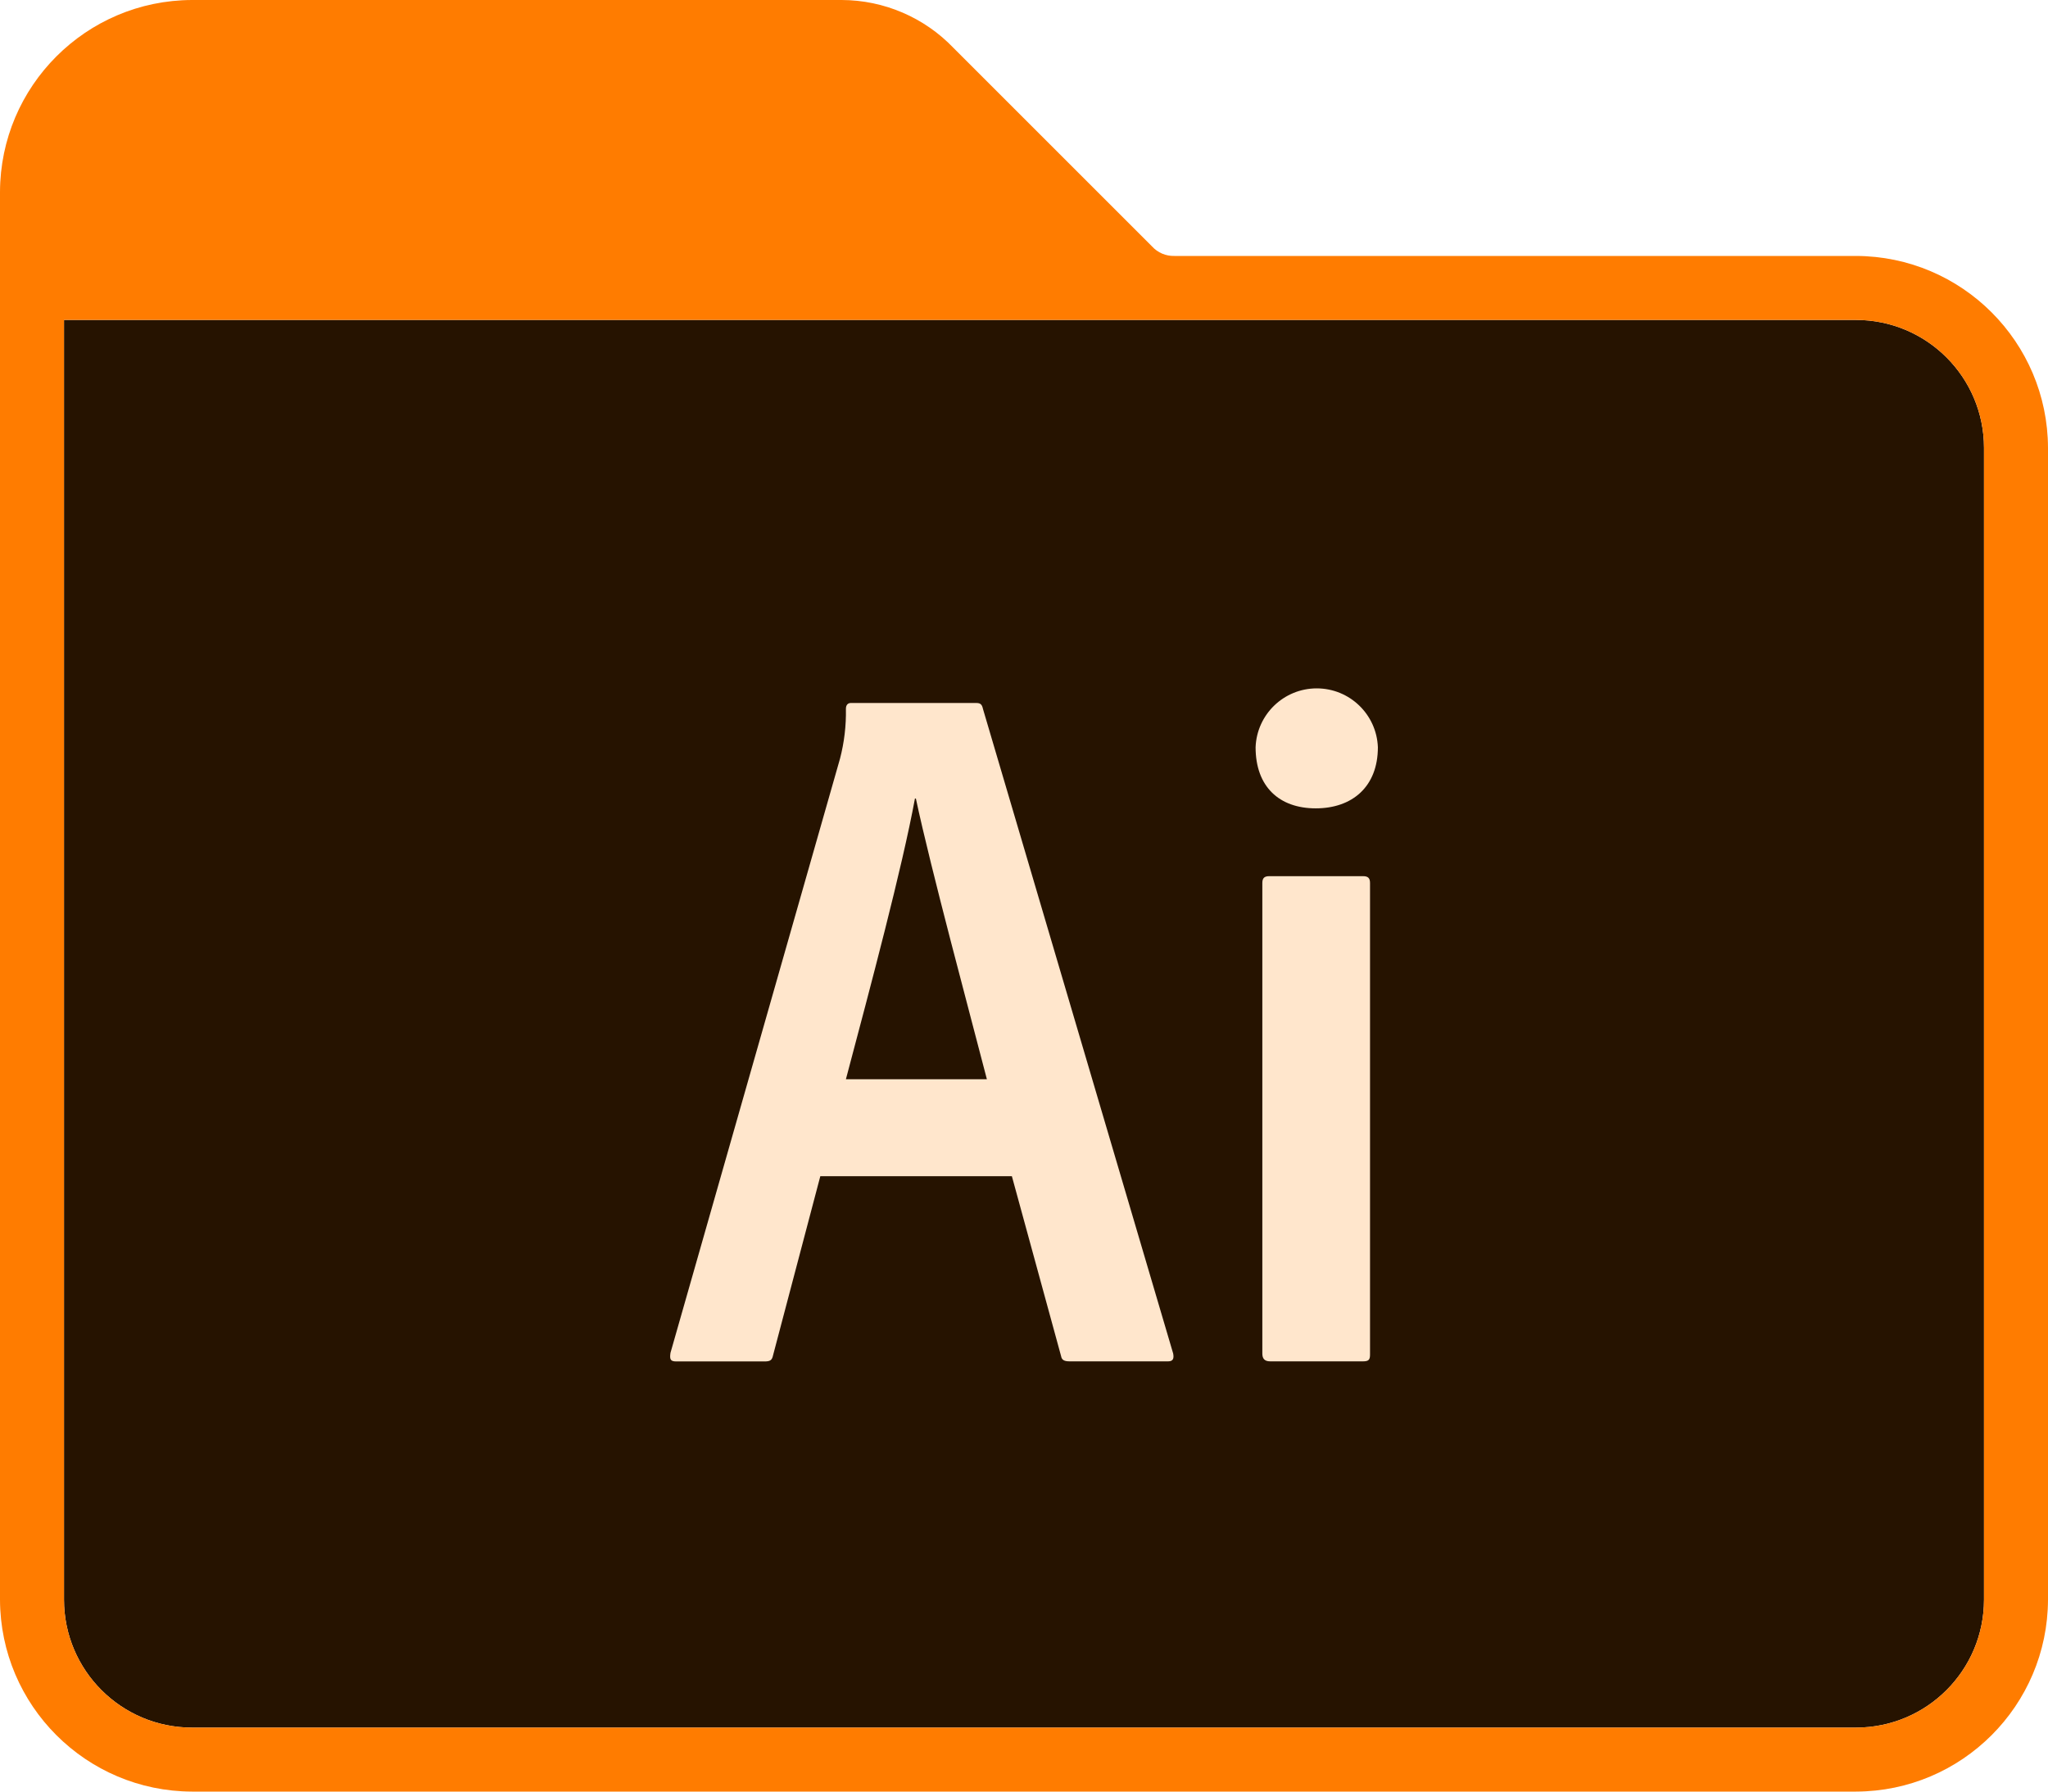
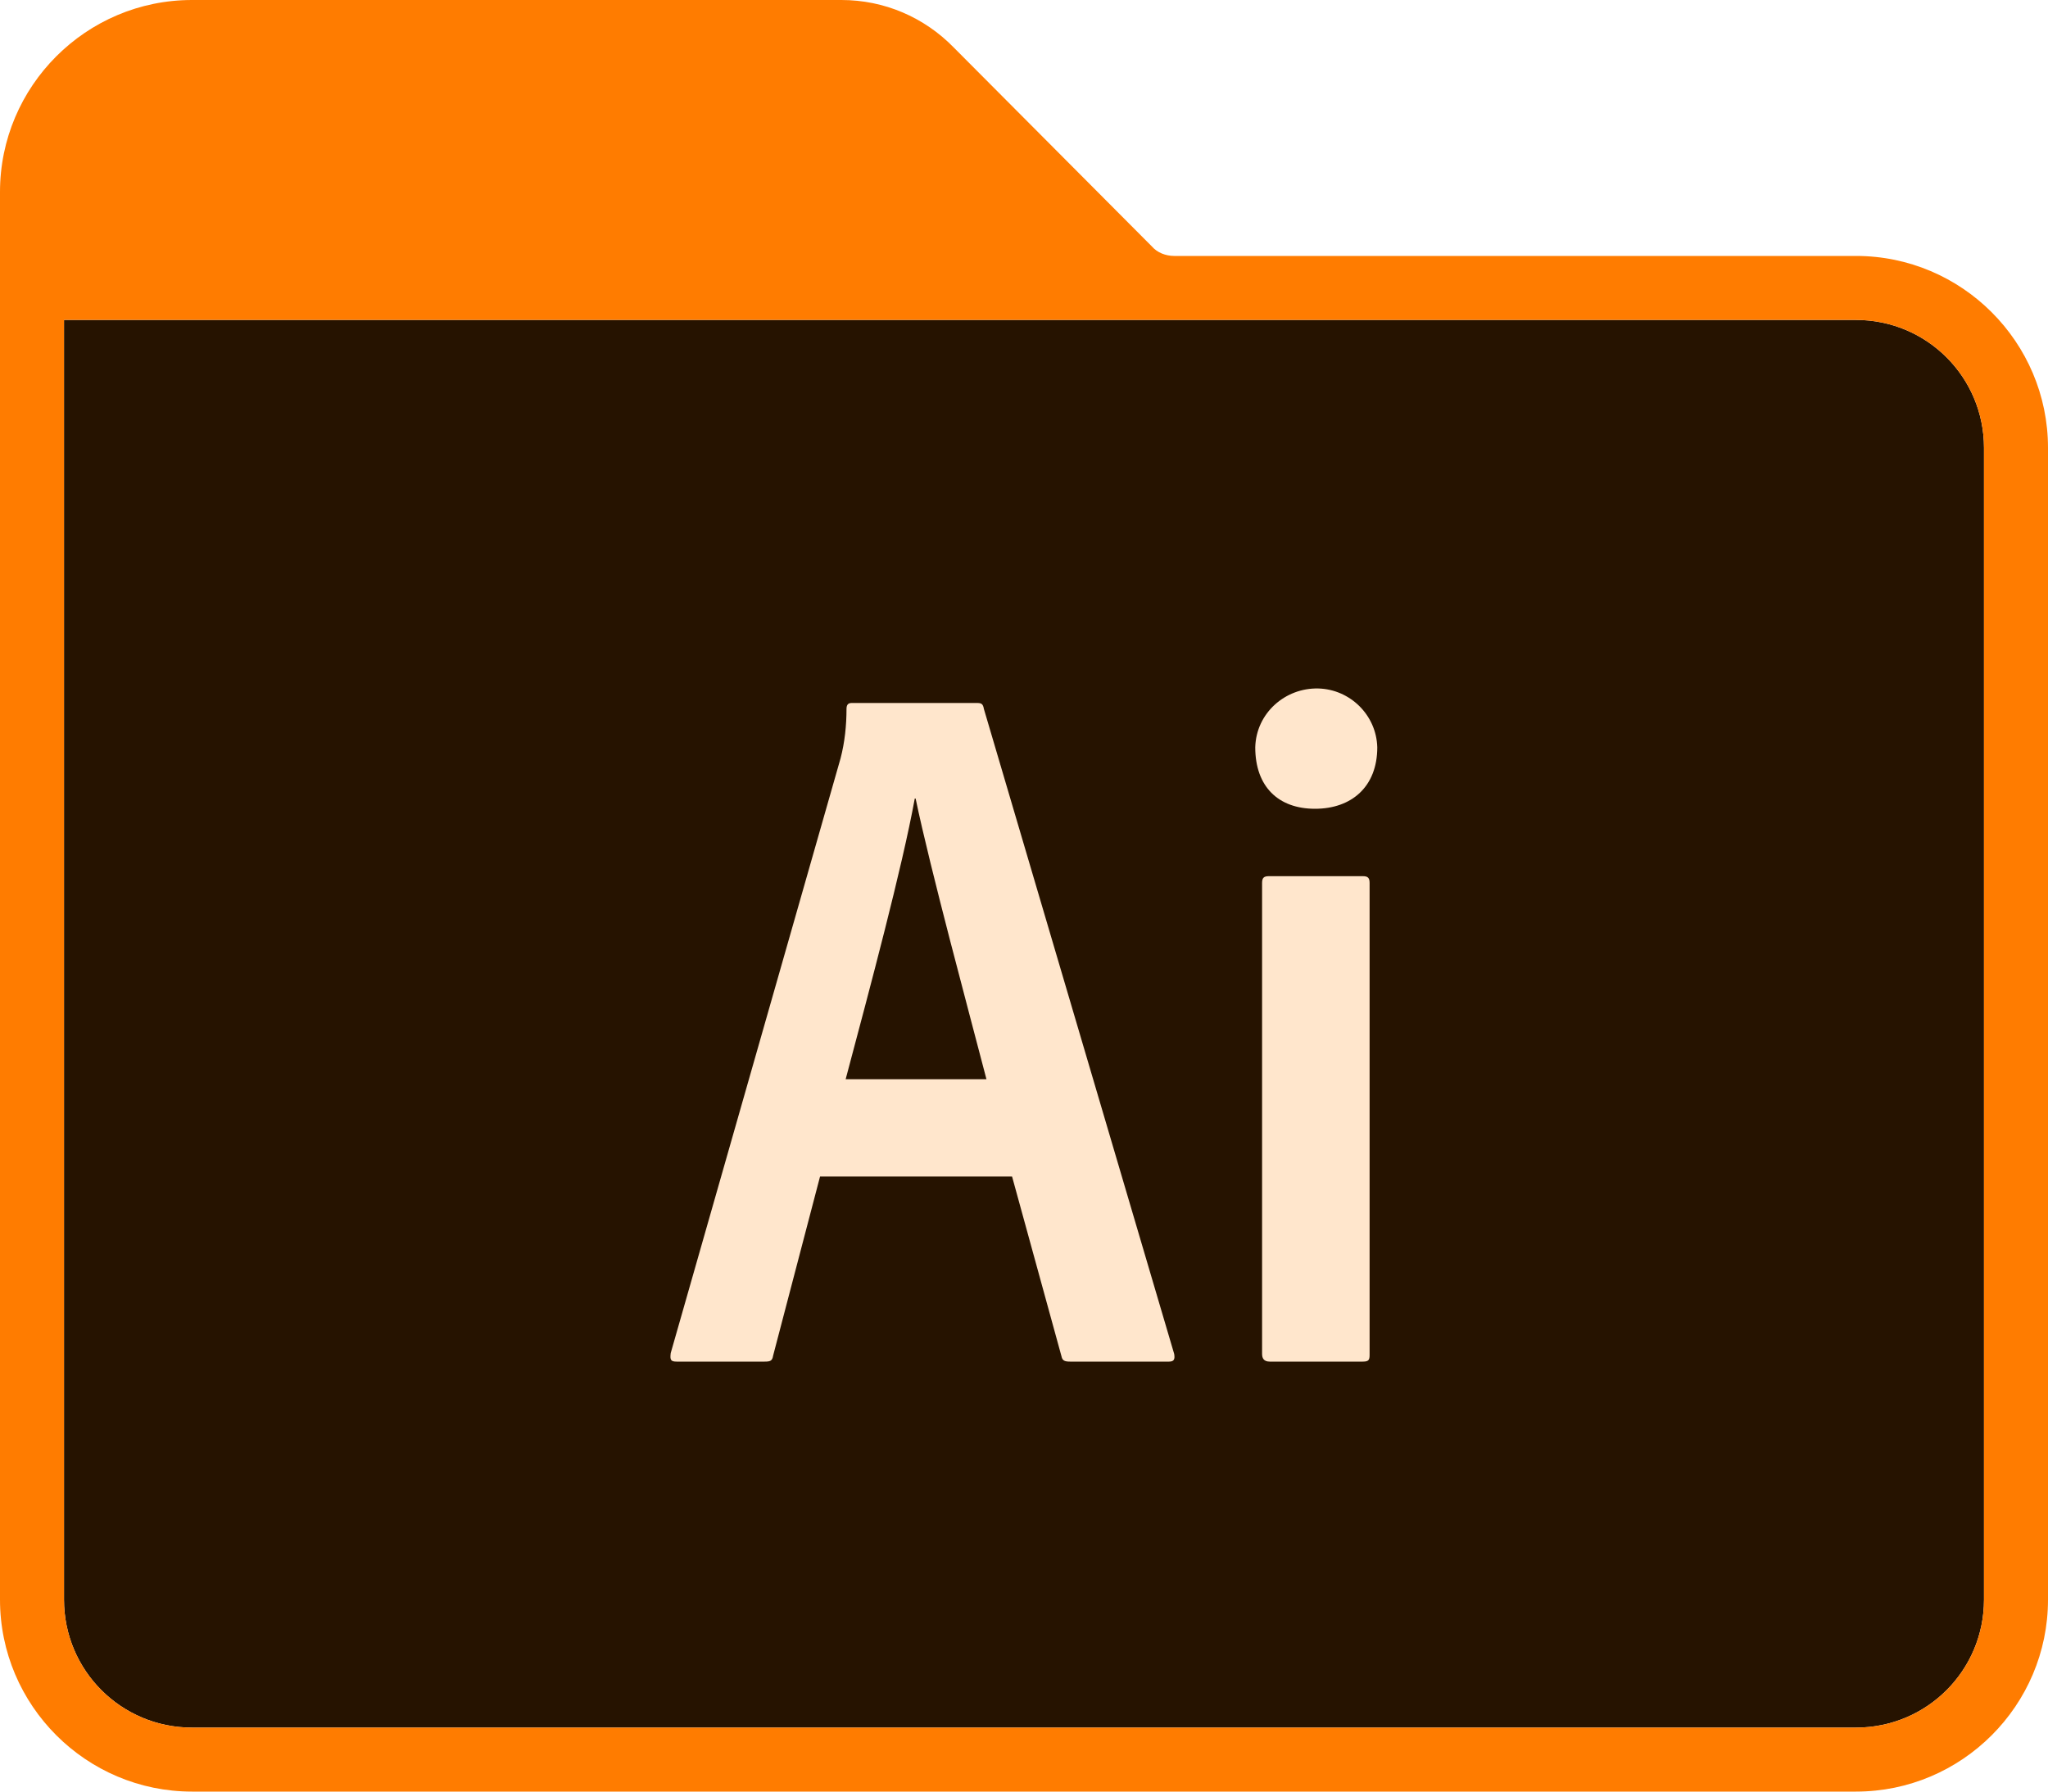
- <svg xmlns="http://www.w3.org/2000/svg" data-name="Adobe Folder 2020" id="Adobe_Folder_2020" viewBox="0 0 240 210">
-   <defs>
-     <style>.cls-1{fill:#261300;}.cls-2{fill:#ffe6cc;fill-rule:evenodd;}.cls-3{fill:#ff7c00;}</style>
-   </defs>
+ <svg xmlns="http://www.w3.org/2000/svg" version="1.1" id="Adobe_Folder_2020" x="0px" y="0px" viewBox="0 0 240 210" style="enable-background:new 0 0 240 210;" xml:space="preserve">
+   <style type="text/css">
+ 	.st0{fill:#261300;}
+ 	.st1{fill-rule:evenodd;clip-rule:evenodd;fill:#FFE6CC;}
+ 	.st2{fill:#FF7C00;}
+ </style>
  <g id="Illustrator">
-     <path class="cls-1" d="M232.5,52.5a15,15,0,0,0-15-15H7.5v150a15,15,0,0,0,15,15h195a15,15,0,0,0,15-15Z" />
-     <path class="cls-2" d="M96.13,137.87l-5.54,21c-.12.58-.35.71-1,.71H79.26c-.69,0-.8-.23-.69-1L98.44,88.92a21.54,21.54,0,0,0,.69-5.83c0-.46.23-.69.58-.69h14.67c.46,0,.69.11.81.69l22.29,75.56c.11.57,0,.92-.58.92H125.35c-.58,0-.92-.13-1-.6l-5.77-21.1Zm19.52-11.37c-2-7.74-6.58-24.7-8.32-32.9h-.11c-1.51,8.2-5.2,22-8.09,32.9Zm31.49-38.91a7.17,7.17,0,0,1,14.33,0c0,4.62-3,7.16-7.28,7.16S147.14,92.21,147.14,87.59Zm.79,15.91c0-.57.23-.8.81-.8h11c.58,0,.81.23.81.8v55.26c0,.58-.12.81-.81.81H148.85c-.69,0-.92-.35-.92-.92Z" />
-     <path class="cls-3" d="M217.5,30H137.63A3.41,3.41,0,0,1,135,28.88L111.75,5.63A18.2,18.2,0,0,0,98.63,0H22.5A22.57,22.57,0,0,0,0,22.5v165A22.57,22.57,0,0,0,22.5,210h195A22.57,22.57,0,0,0,240,187.5V52.5A22.57,22.57,0,0,0,217.5,30Zm15,157.5a15,15,0,0,1-15,15H22.5a15,15,0,0,1-15-15V37.5h210a15,15,0,0,1,15,15Z" data-name="Path 4" id="Path_4" />
+     <path class="st0" d="M232.5,52.5c0-8.3-6.7-15-15-15H7.5v150c0,8.3,6.7,15,15,15l0,0h195c8.3,0,15-6.7,15-15l0,0V52.5z" />
+     <path class="st1" d="M96.1,137.9l-5.5,21c-0.1,0.6-0.3,0.7-1,0.7H79.3c-0.7,0-0.8-0.2-0.7-1l19.9-69.7c0.5-1.9,0.7-3.9,0.7-5.8   c0-0.5,0.2-0.7,0.6-0.7h14.7c0.5,0,0.7,0.1,0.8,0.7l22.3,75.6c0.1,0.6,0,0.9-0.6,0.9h-11.6c-0.6,0-0.9-0.1-1-0.6l-5.8-21.1   L96.1,137.9z M115.6,126.5c-2-7.7-6.6-24.7-8.3-32.9h-0.1c-1.5,8.2-5.2,22-8.1,32.9H115.6z M147.1,87.6c0.1-4,3.5-7,7.4-6.9   c3.7,0.1,6.8,3.1,6.9,6.9c0,4.6-3,7.2-7.3,7.2S147.1,92.2,147.1,87.6z M147.9,103.5c0-0.6,0.2-0.8,0.8-0.8h11   c0.6,0,0.8,0.2,0.8,0.8v55.3c0,0.6-0.1,0.8-0.8,0.8h-10.9c-0.7,0-0.9-0.4-0.9-0.9L147.9,103.5z" />
+     <path id="Path_4" class="st2" d="M217.5,30h-79.9c-1,0-2-0.4-2.6-1.1L111.8,5.6C108.3,2,103.6,0,98.6,0H22.5C10.1,0,0,10.1,0,22.5   v165C0,199.9,10.1,210,22.5,210h195c12.4,0,22.5-10.1,22.5-22.5v-135C240,40.1,229.9,30,217.5,30z M232.5,187.5c0,8.3-6.7,15-15,15   l0,0h-195c-8.3,0-15-6.7-15-15l0,0v-150h210c8.3,0,15,6.7,15,15V187.5z" />
  </g>
</svg>
